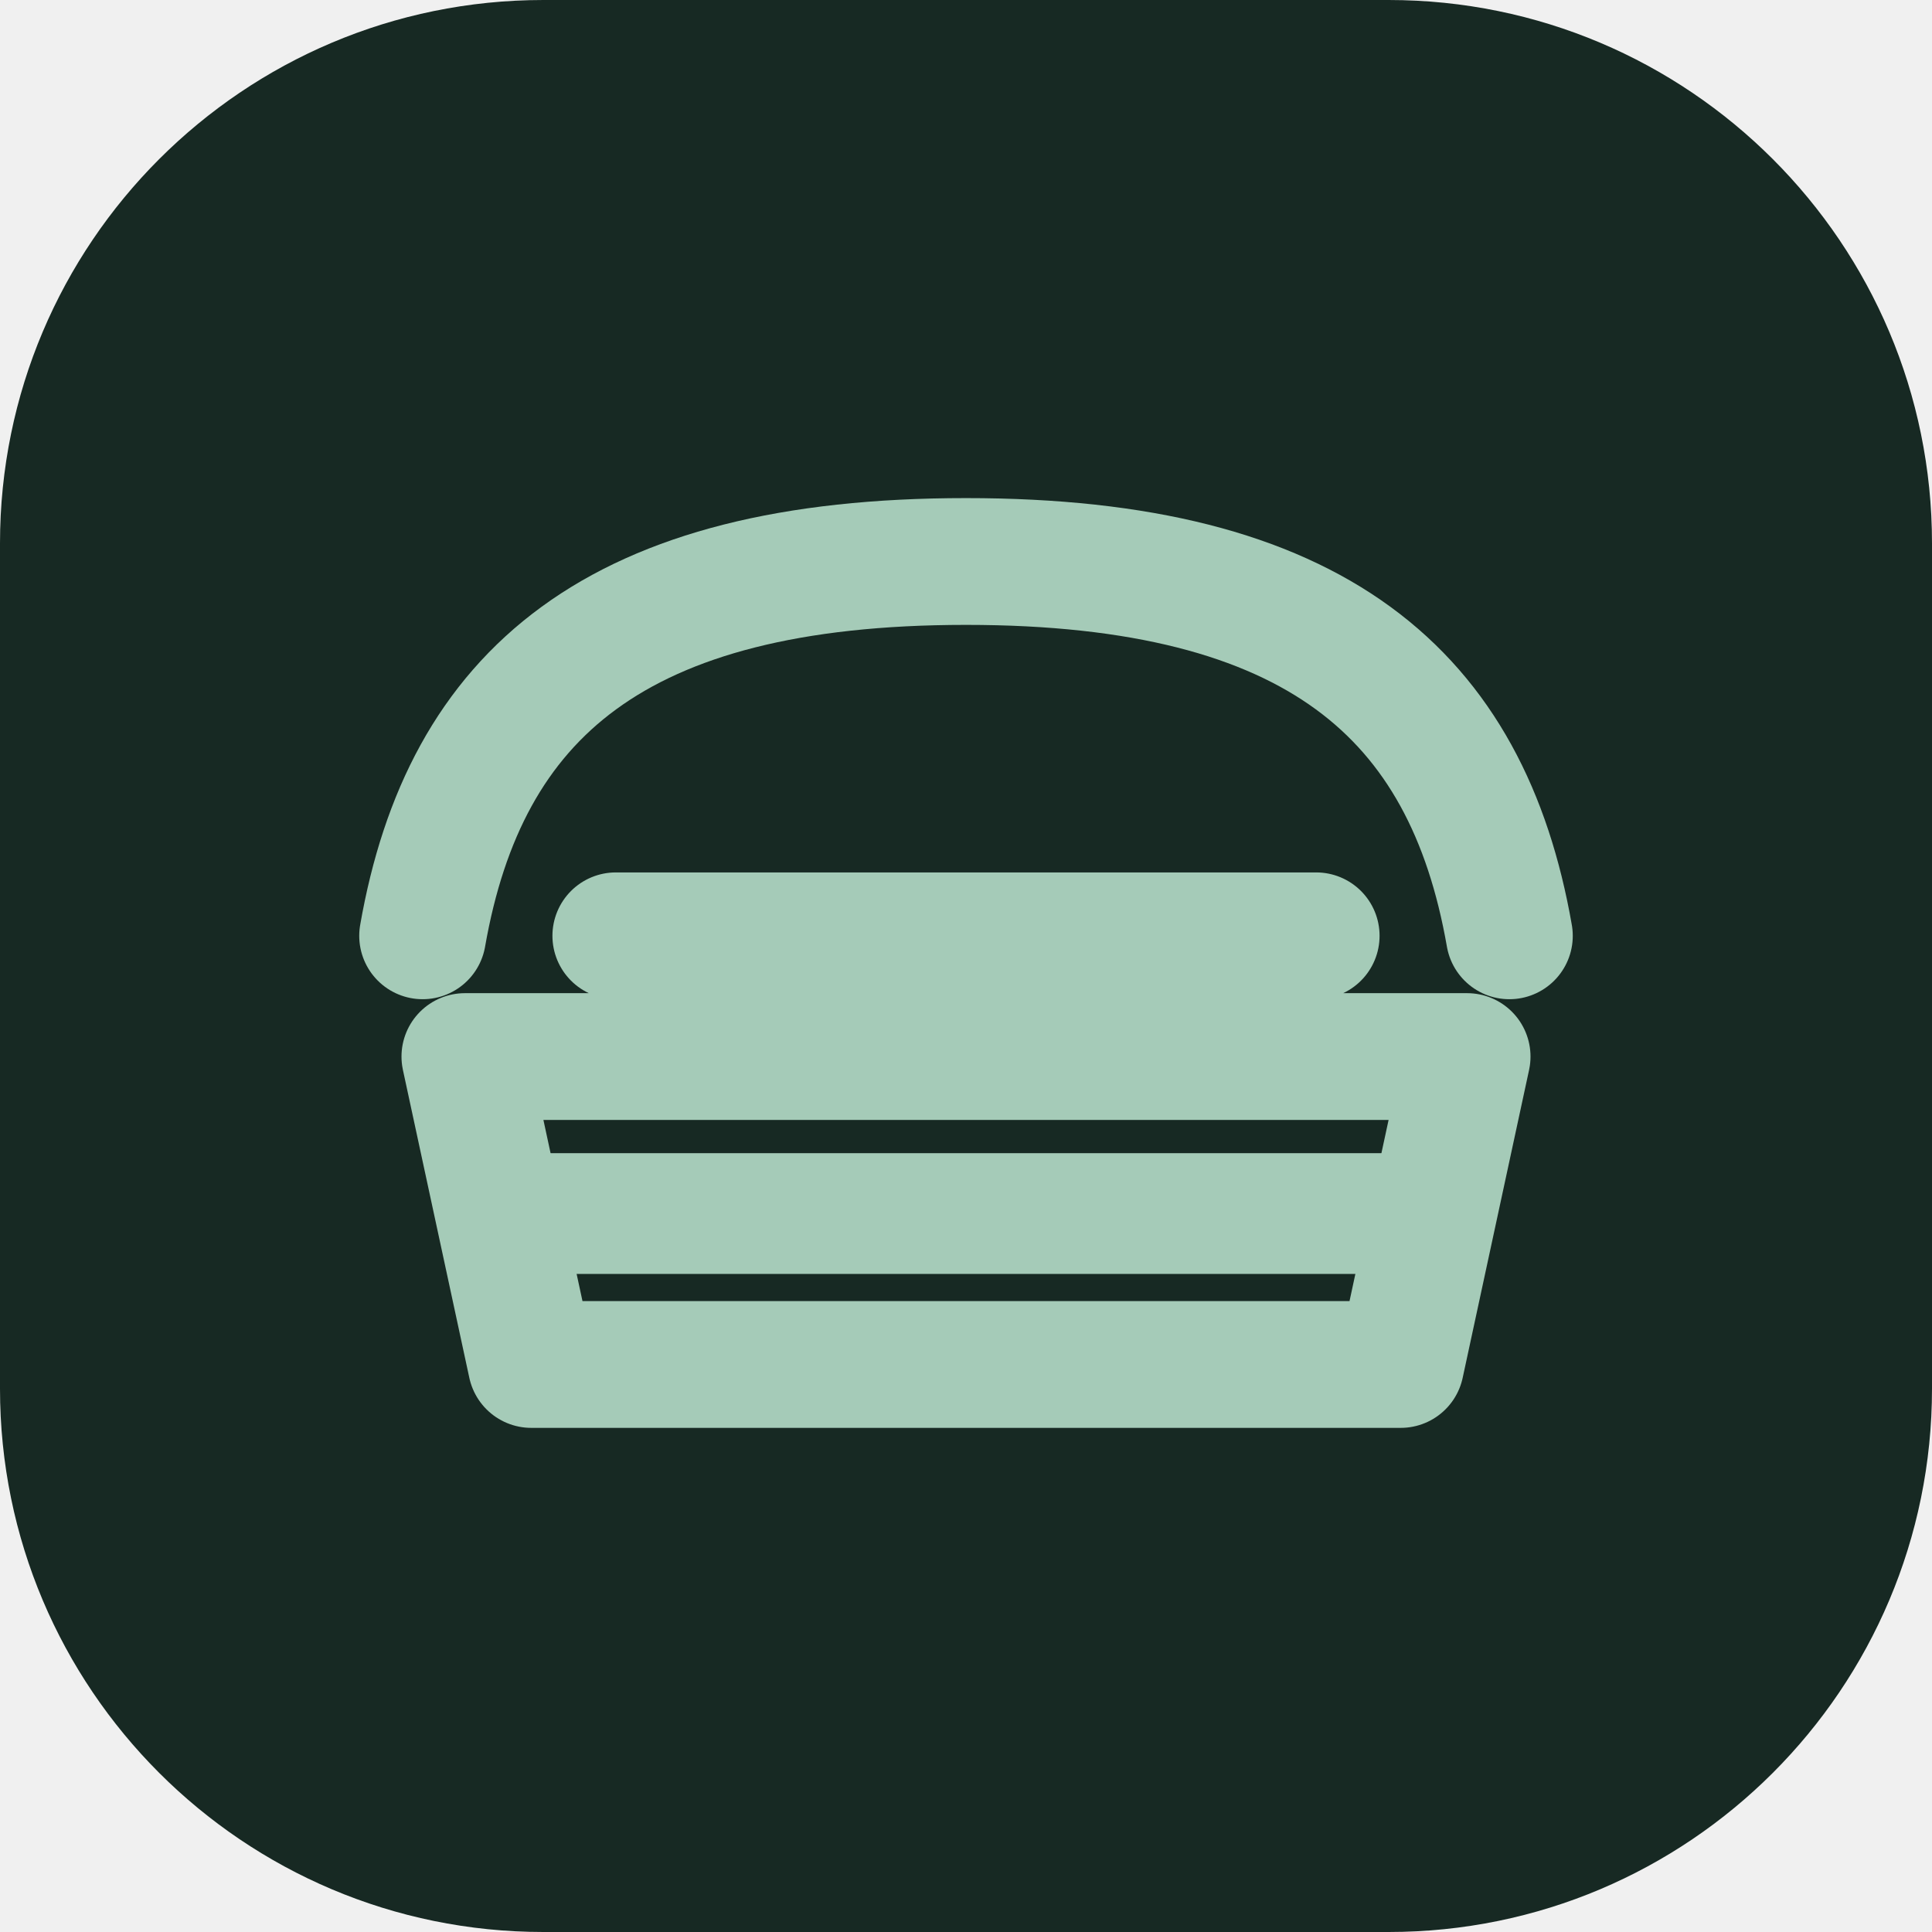
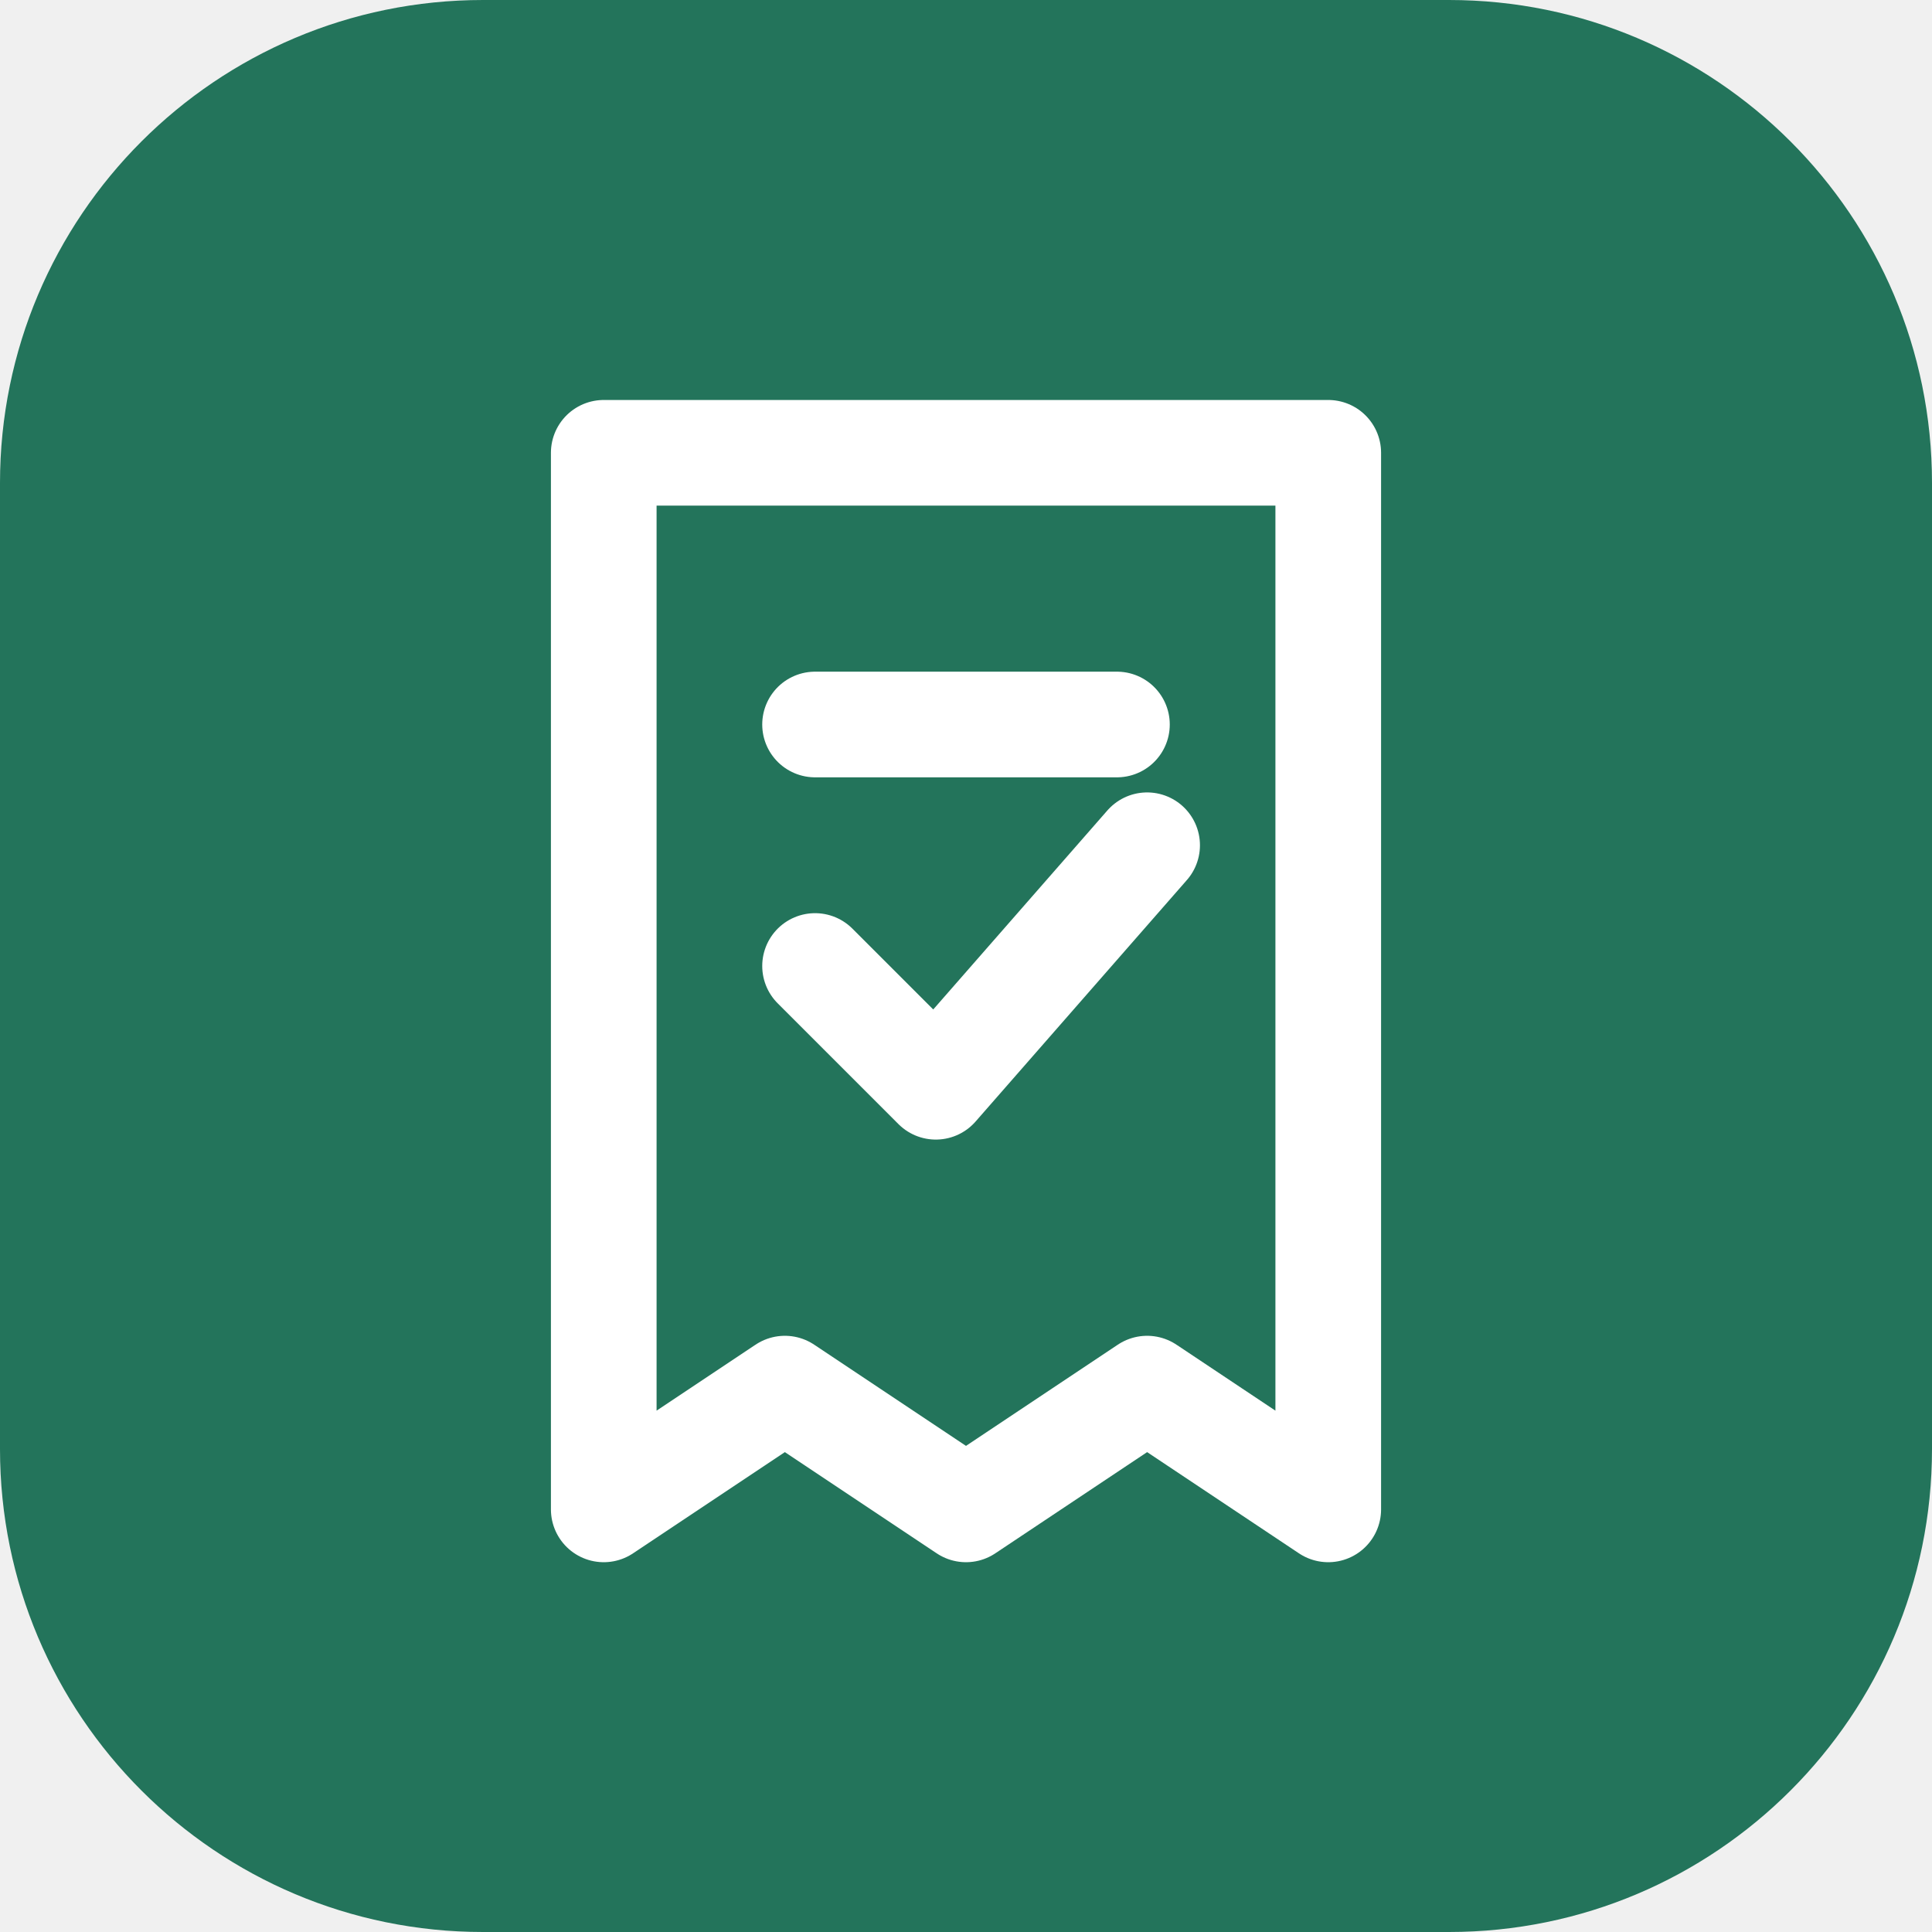
- <svg xmlns="http://www.w3.org/2000/svg" viewBox="0 0 32 32">
-   <rect width="32" height="32" rx="9" fill="#172923" />
-   <path d="M7 15.5c.7-4 3.2-6.2 9-6.2s8.3 2.2 9 6.2M7.7 17.5h16.6l-1.1 5.1H8.8l-1.1-5.1Zm2.5-2h11.6" fill="none" stroke="#a5cbb8" stroke-width="2.1" stroke-linecap="round" stroke-linejoin="round" />
-   <path d="M9.1 20.1h13.8" stroke="#a5cbb8" stroke-width="2" stroke-linecap="round" />
+ <svg xmlns="http://www.w3.org/2000/svg" viewBox="0 0 64 64">
+   <rect width="64" height="64" rx="16" fill="#23745b" />
+   <path d="M20 15h24v35l-6-4-6 4-6-4-6 4V15Z" fill="none" stroke="#fff" stroke-width="3.5" stroke-linejoin="round" />
+   <path d="M27 24h10m-10 8 4 4 7-8" fill="none" stroke="#fff" stroke-width="3.5" stroke-linecap="round" stroke-linejoin="round" />
</svg>
